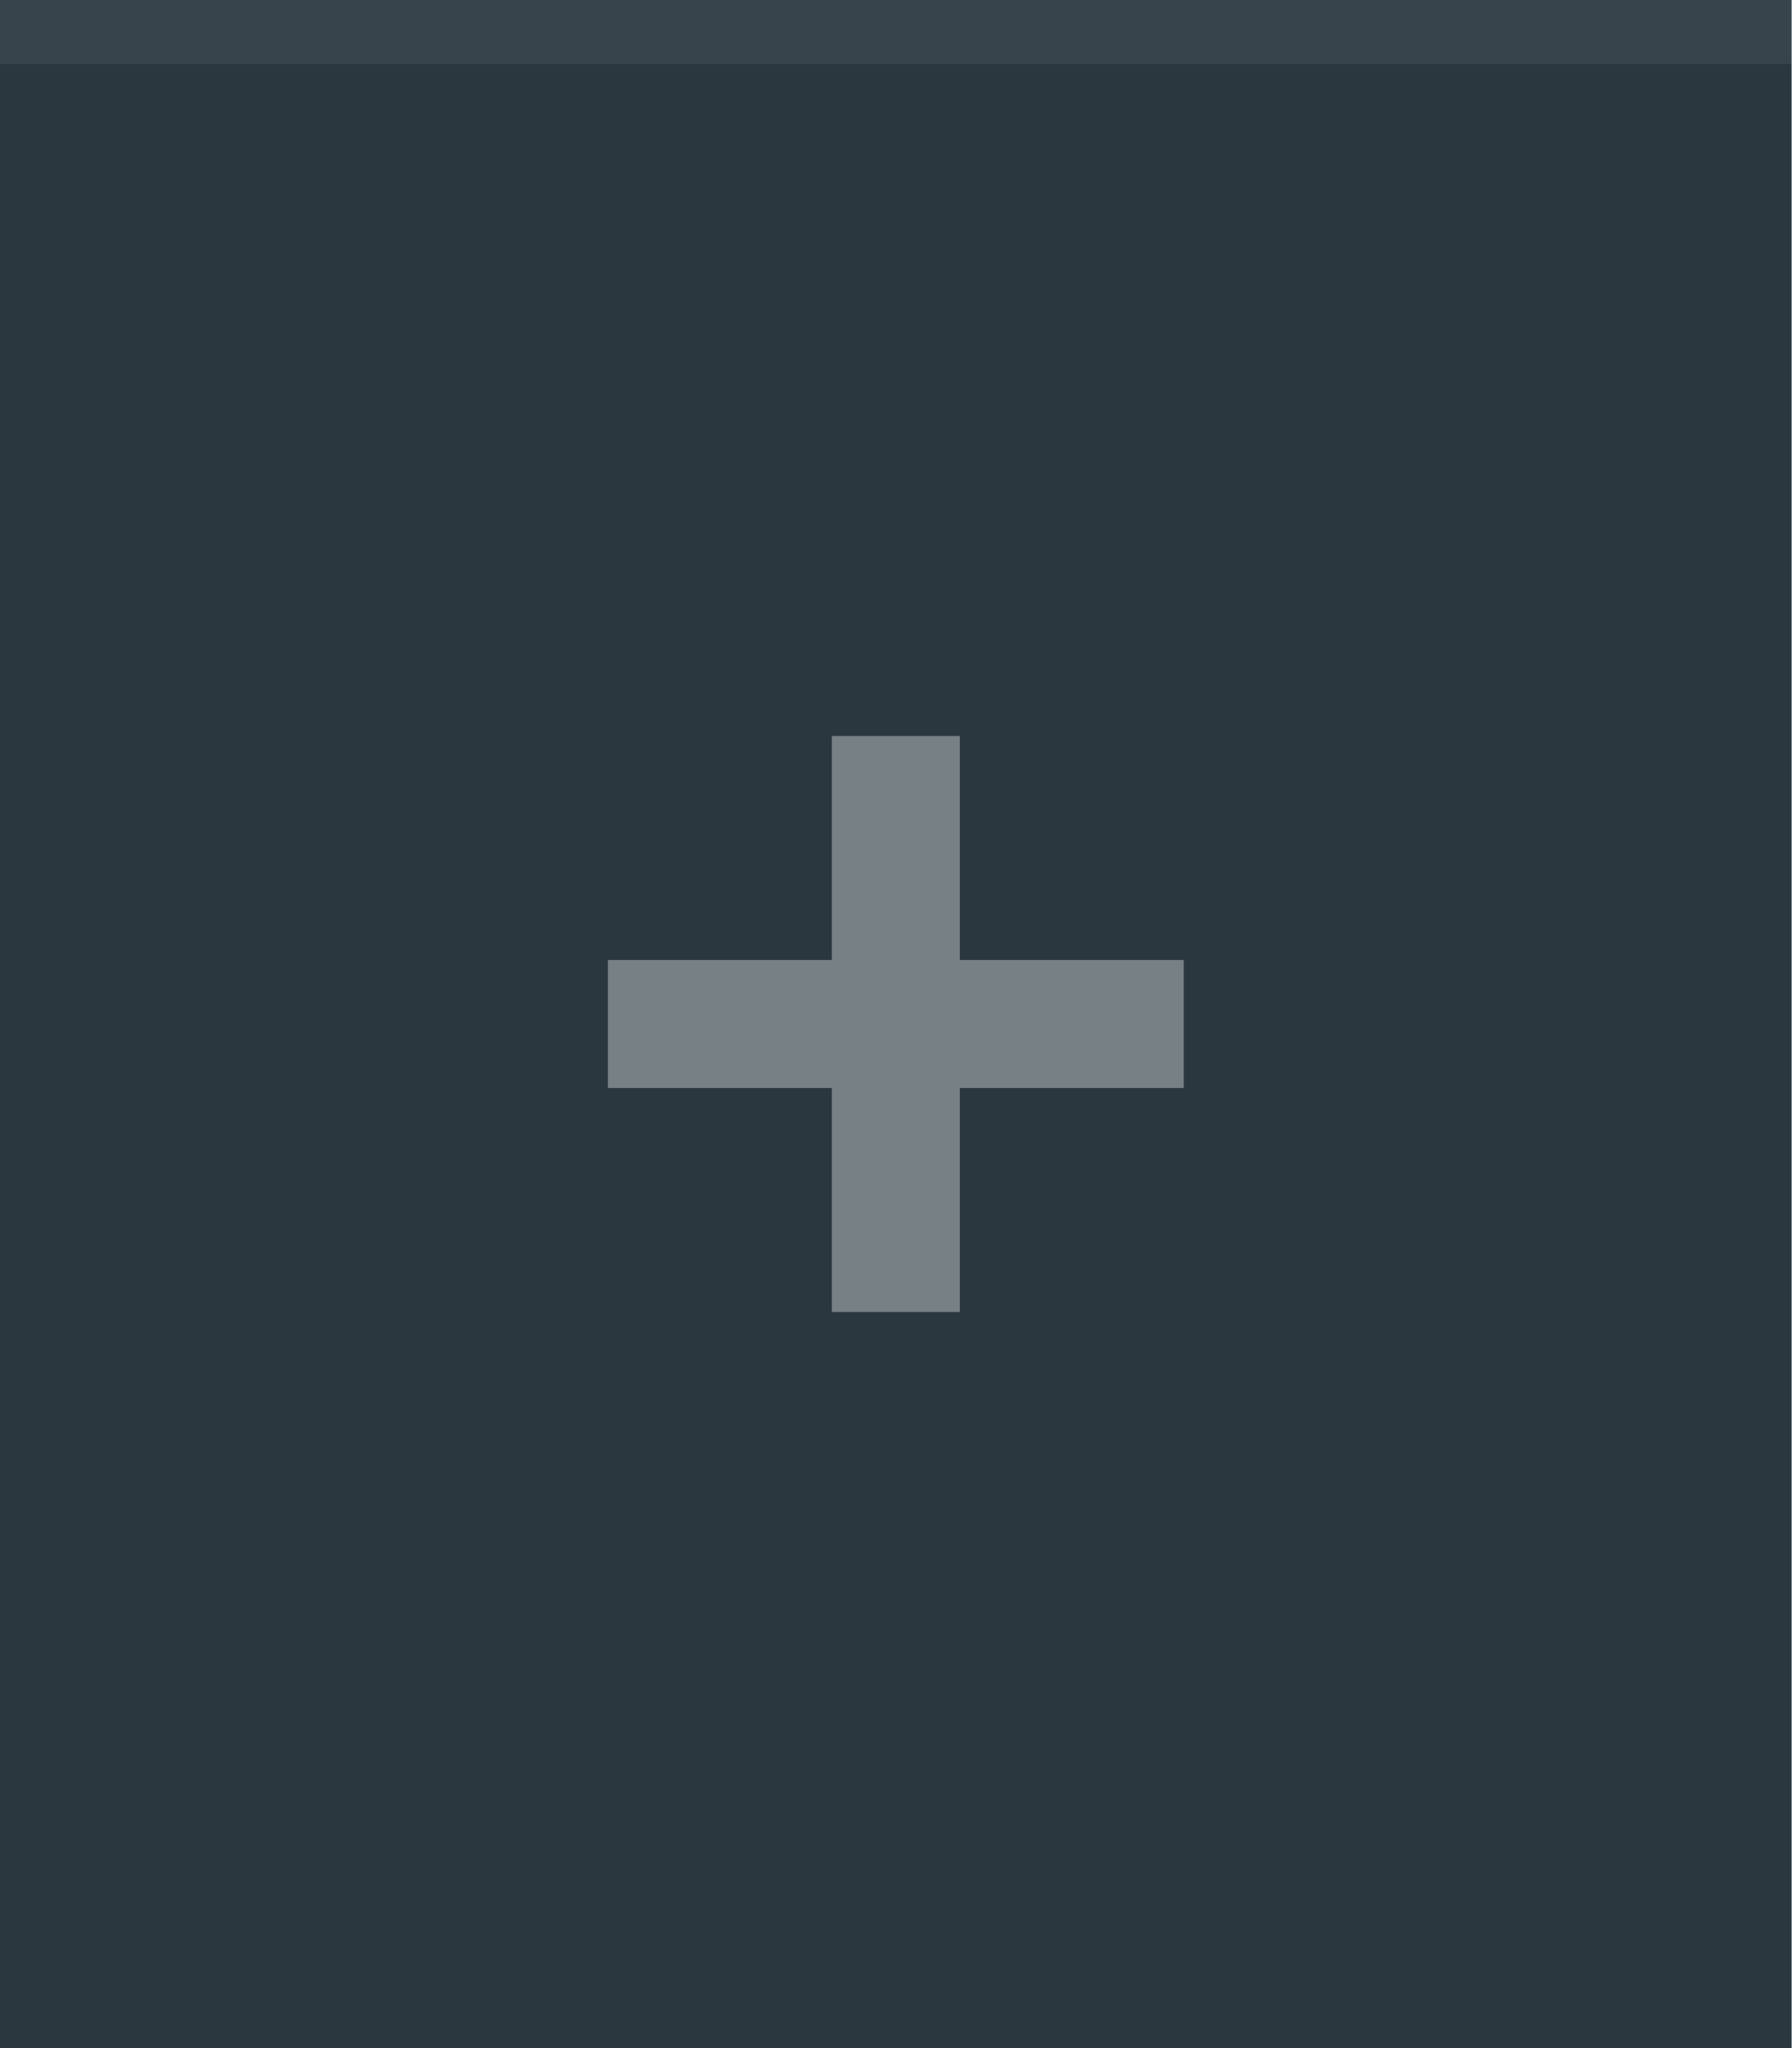
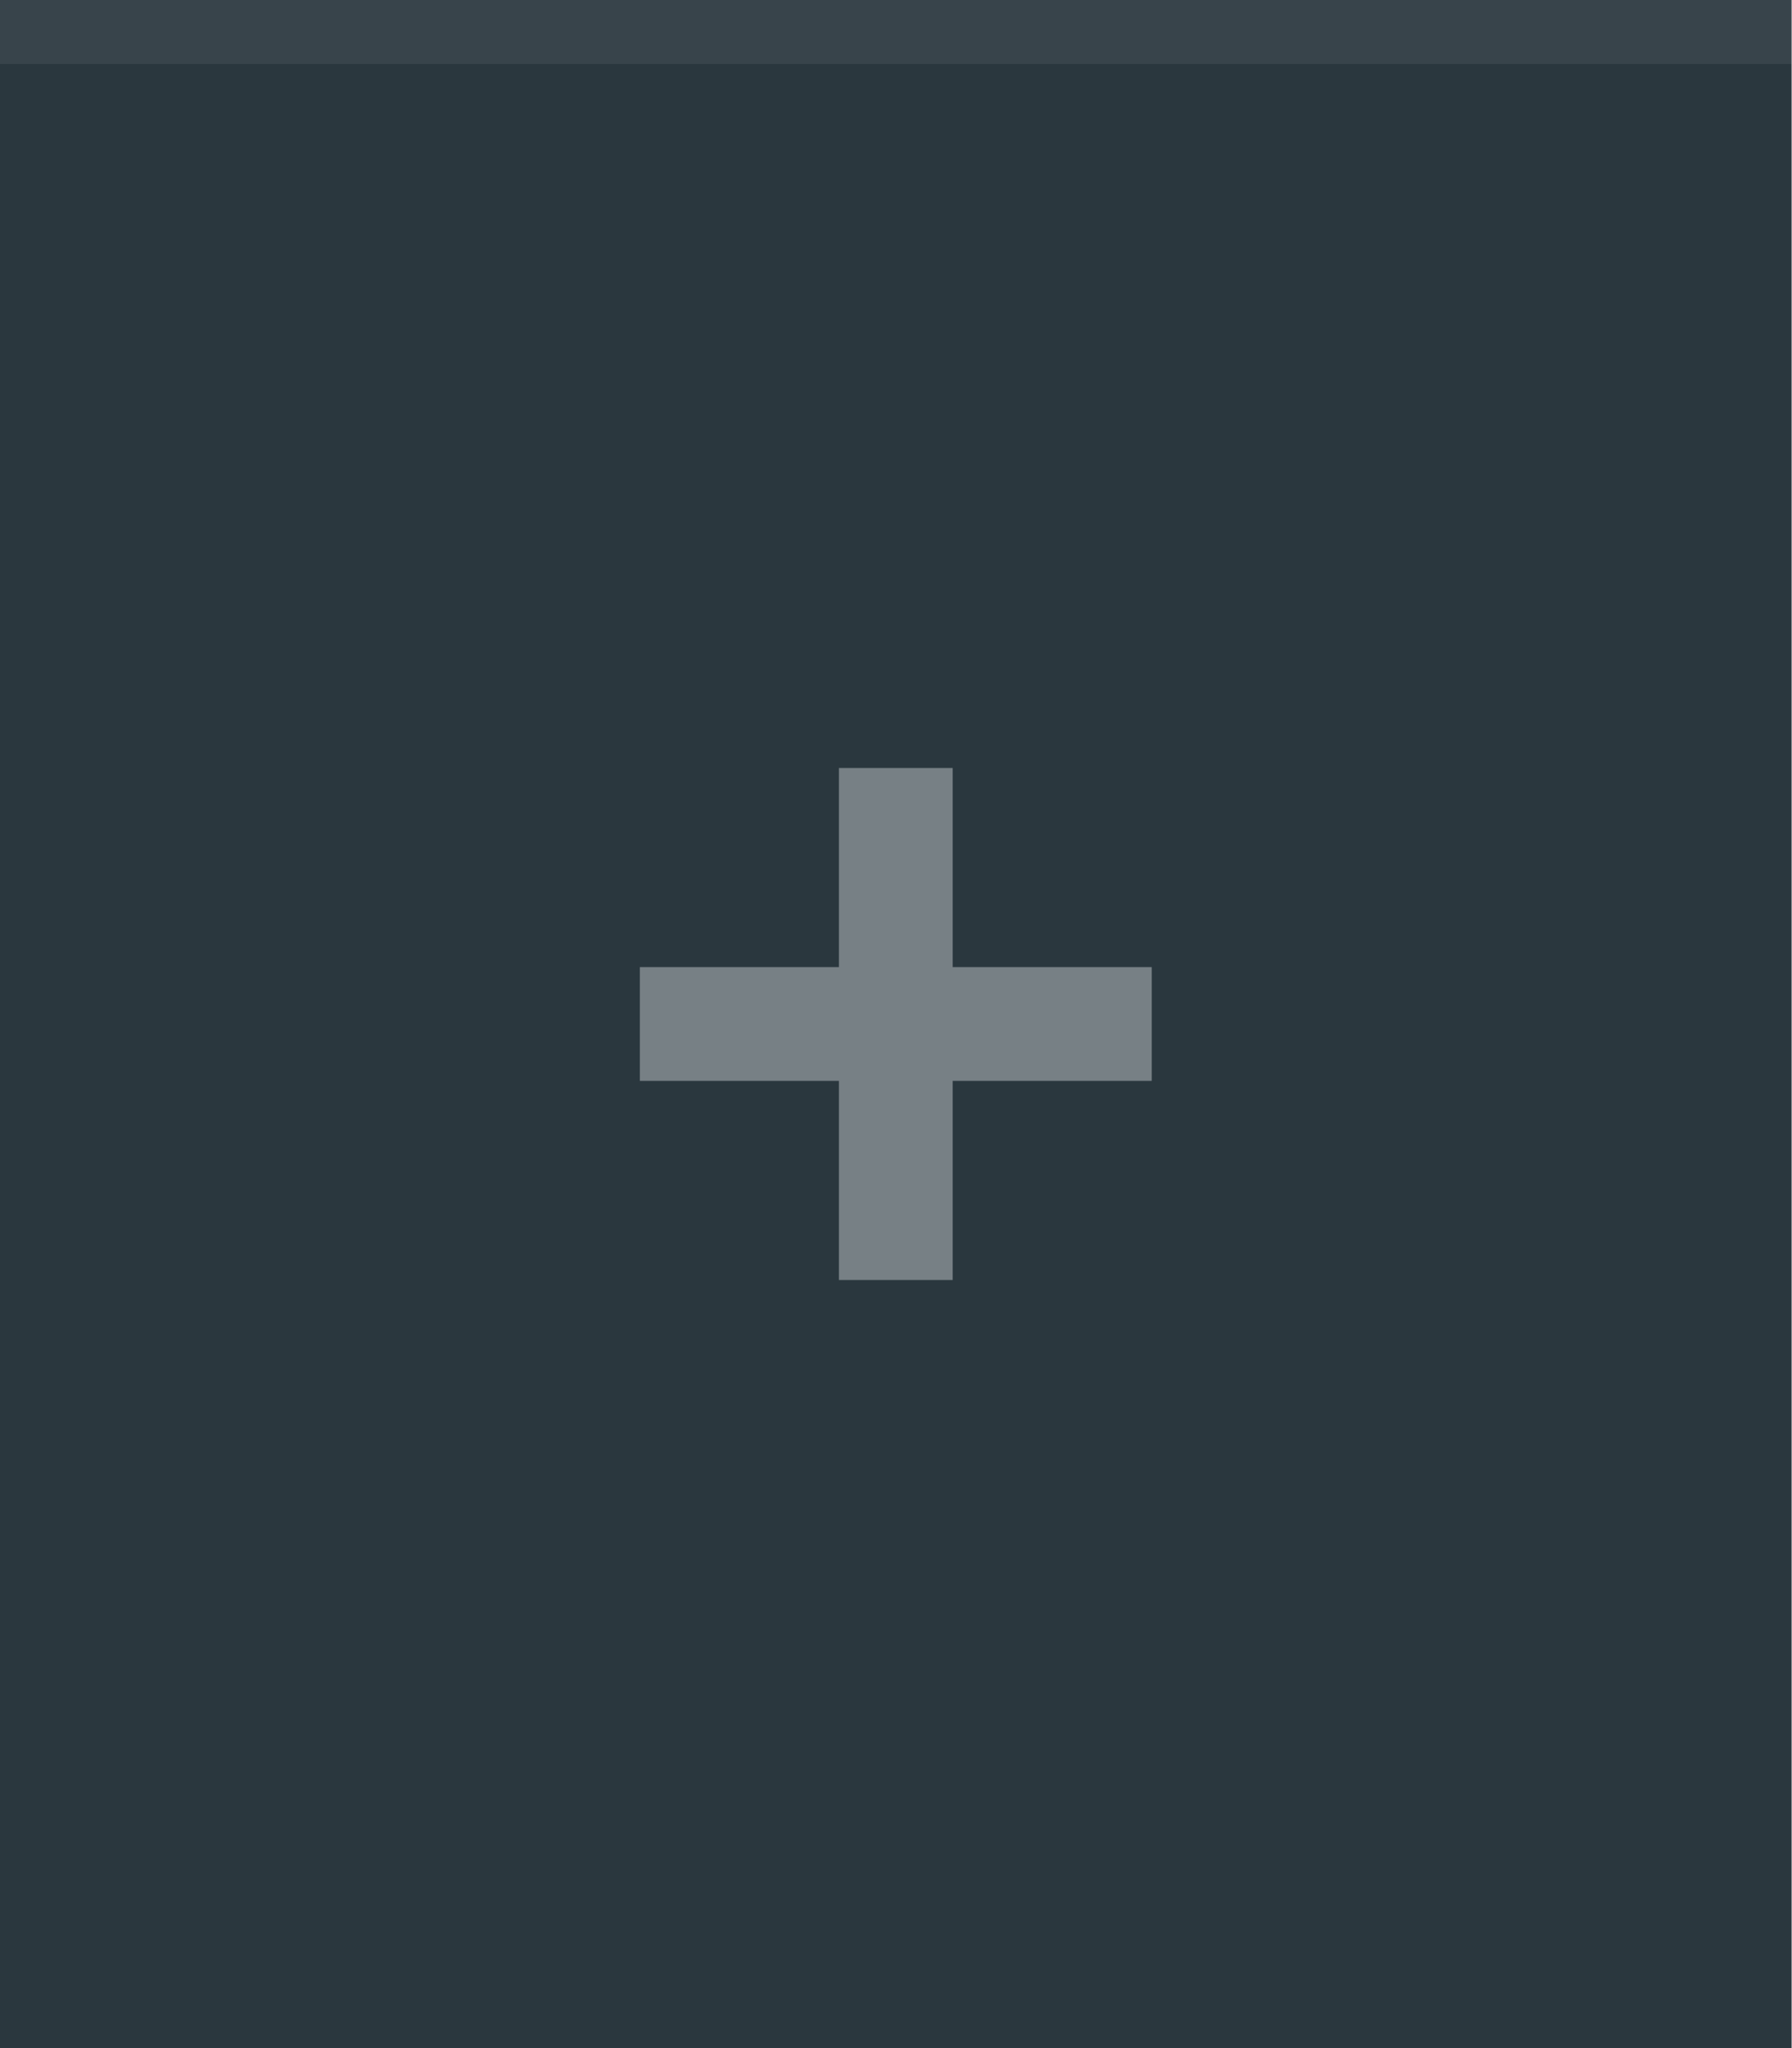
<svg xmlns="http://www.w3.org/2000/svg" width="28" height="32" viewBox="0 0 28 32" id="svg4142" version="1.1">
  <defs id="defs4144" />
  <g id="layer1" transform="translate(0,-1020.362)">
    <rect style="opacity:1;fill:#2a373e;fill-opacity:1;fill-rule:evenodd;stroke:none;stroke-width:2.745;stroke-linecap:butt;stroke-linejoin:miter;stroke-miterlimit:4;stroke-dasharray:none;stroke-dashoffset:478.437;stroke-opacity:1" id="rect4741" width="28" height="32" x="0" y="1020.362" />
    <circle style="fill:#eceff1;fill-opacity:0.1;stroke:none;stroke-width:0.5;stroke-linejoin:miter;stroke-miterlimit:4;stroke-dasharray:none;stroke-opacity:1" id="path2994" cx="1036.362" cy="13" r="12" transform="matrix(0,1,-1,0,0,0)" />
    <rect style="opacity:1;fill:#ffffff;fill-opacity:0.07;fill-rule:evenodd;stroke:none;stroke-width:2.745;stroke-linecap:butt;stroke-linejoin:miter;stroke-miterlimit:4;stroke-dasharray:none;stroke-dashoffset:478.437;stroke-opacity:1" id="rect4959" width="28" height="1" x="0" y="1020.362" />
-     <path id="rect4138" style="opacity:1;fill:#eceff1;fill-opacity:0.4;fill-rule:nonzero;stroke:none;stroke-width:2.745;stroke-linecap:butt;stroke-linejoin:miter;stroke-miterlimit:4;stroke-dasharray:none;stroke-dashoffset:478.437;stroke-opacity:1" d="m 13,1031.862 2,0 0,9 -2,0 z m -3.5,3.5 9,0 0,2 -9,0 z" />
+     <path id="rect4138" style="opacity:1;fill:#eceff1;fill-opacity:0.4;fill-rule:nonzero;stroke:none;stroke-width:2.745;stroke-linecap:butt;stroke-linejoin:miter;stroke-miterlimit:4;stroke-dasharray:none;stroke-dashoffset:478.437;stroke-opacity:1" d="m 13.111,1032.362 1.778,0 0,8 -1.778,0 z M 10,1035.473 l 8,0 0,1.778 -8,0 z" />
  </g>
</svg>
